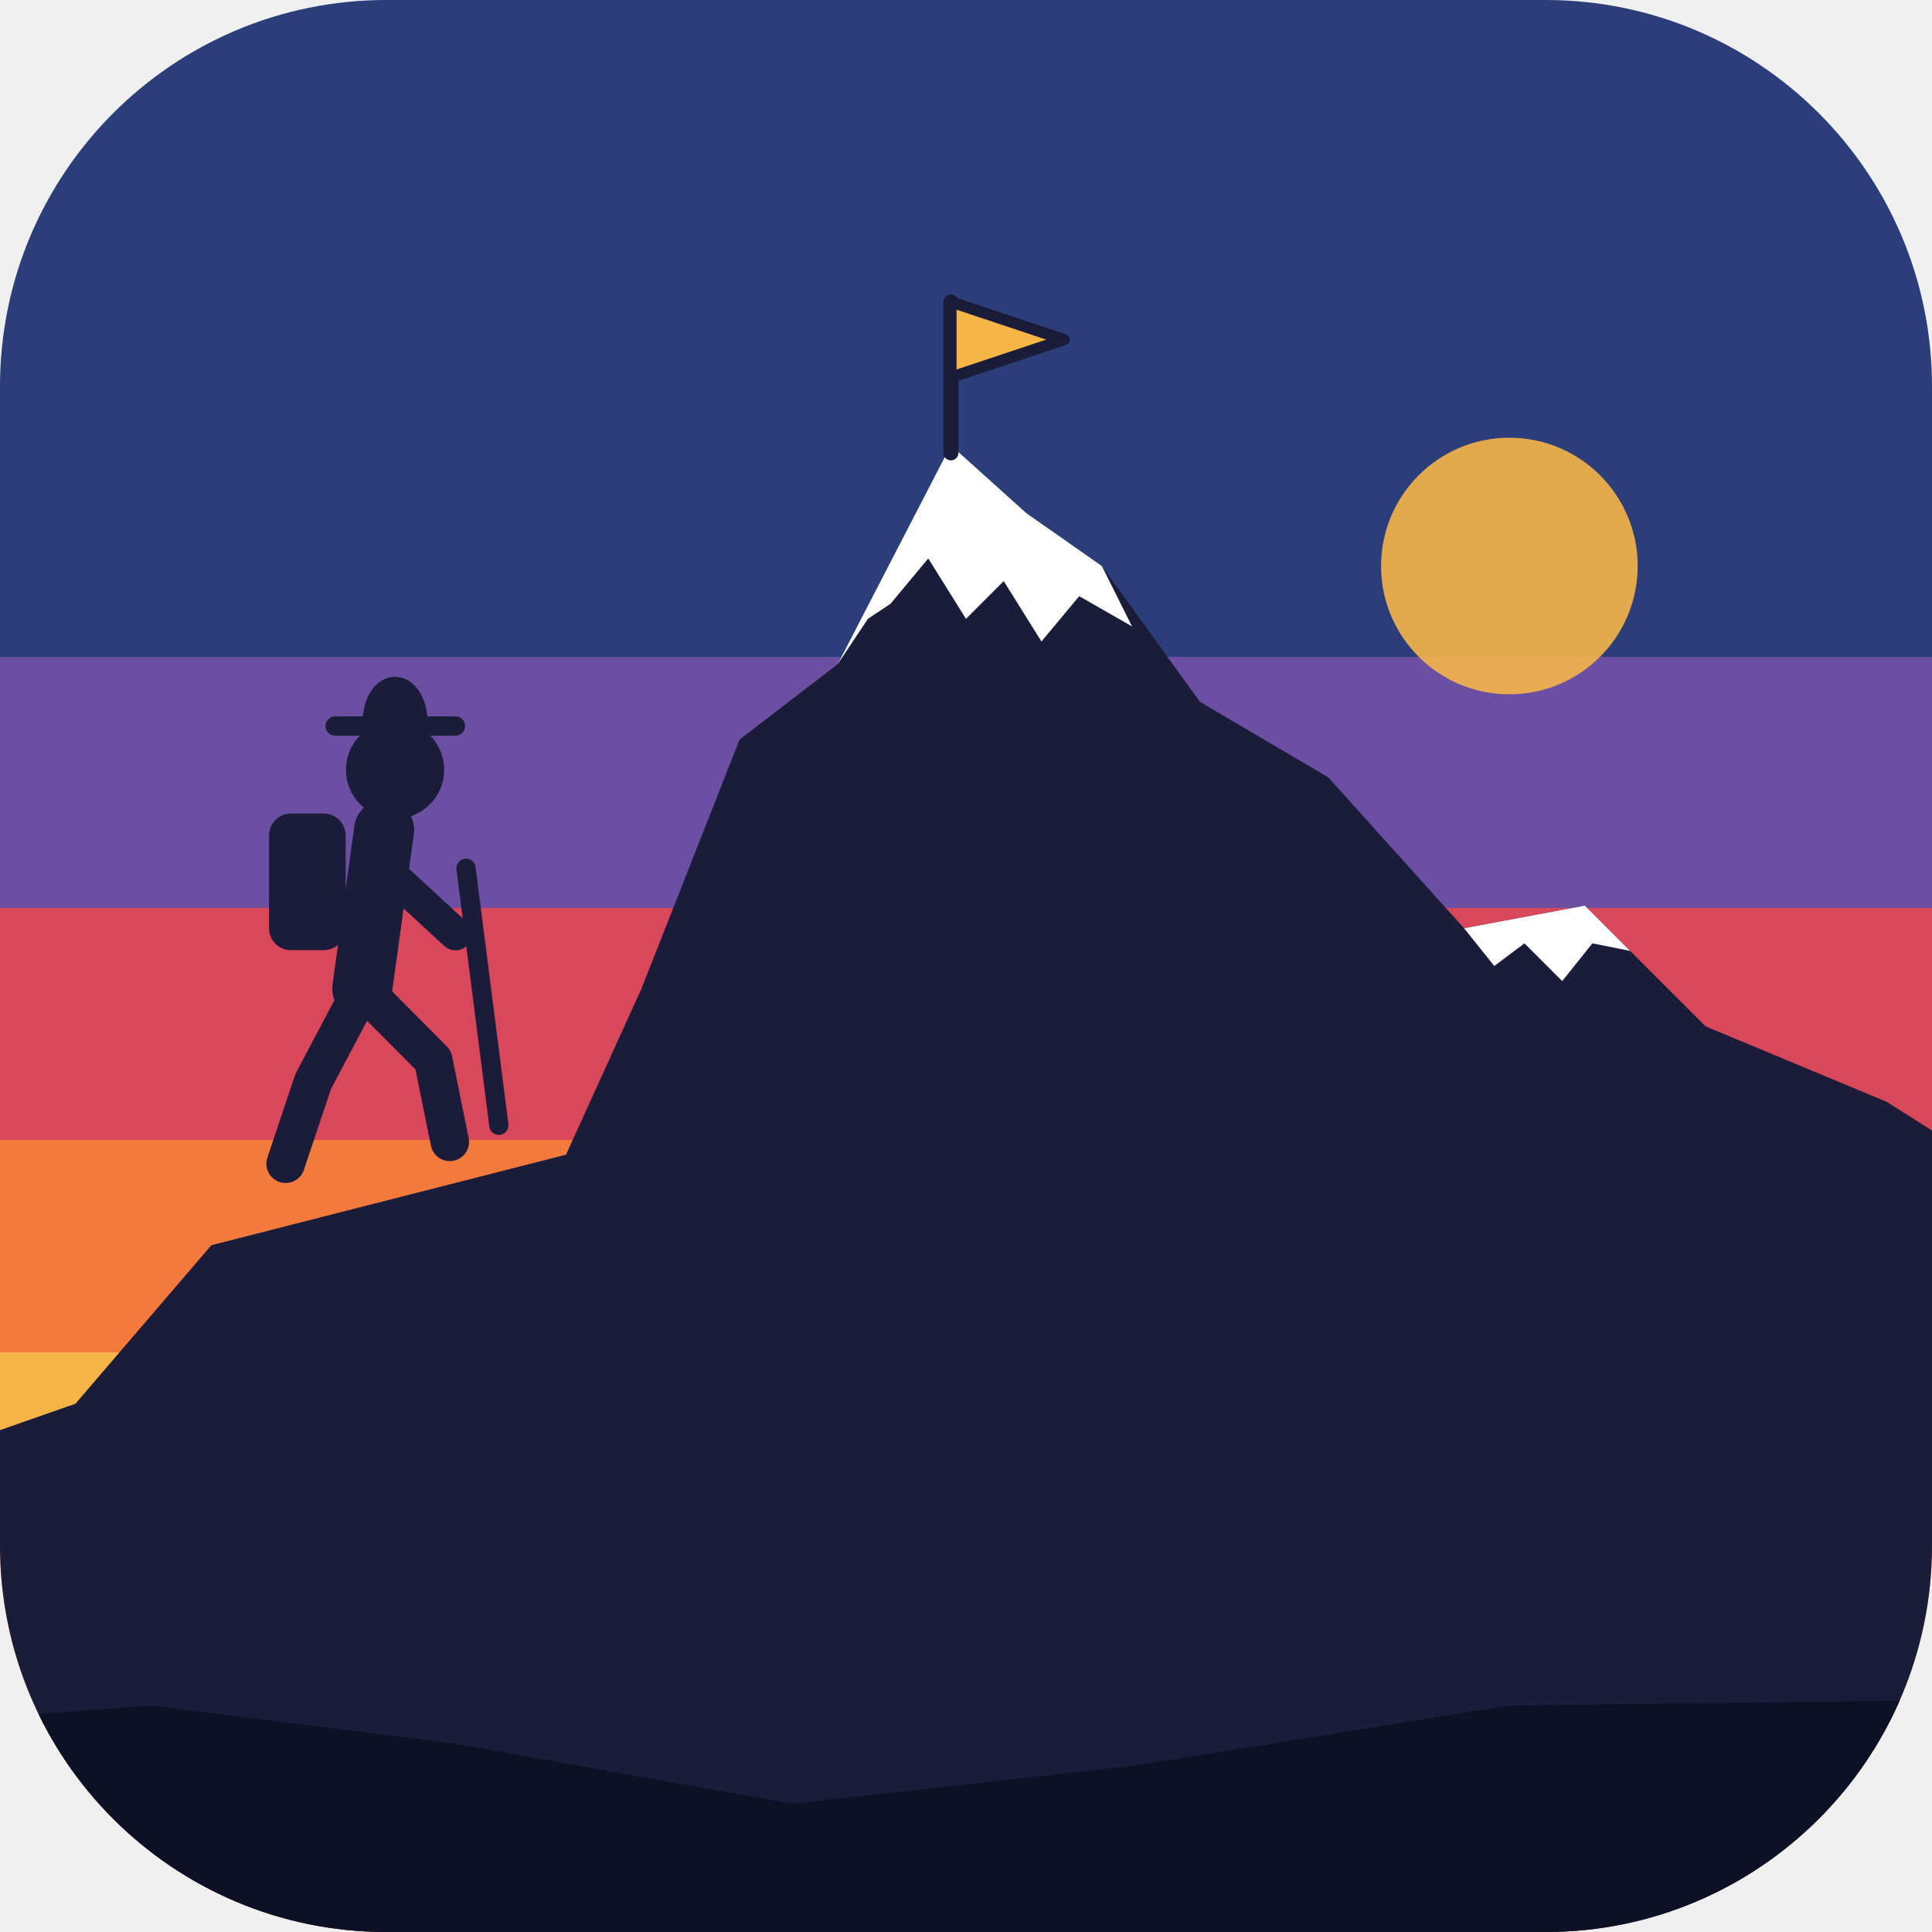
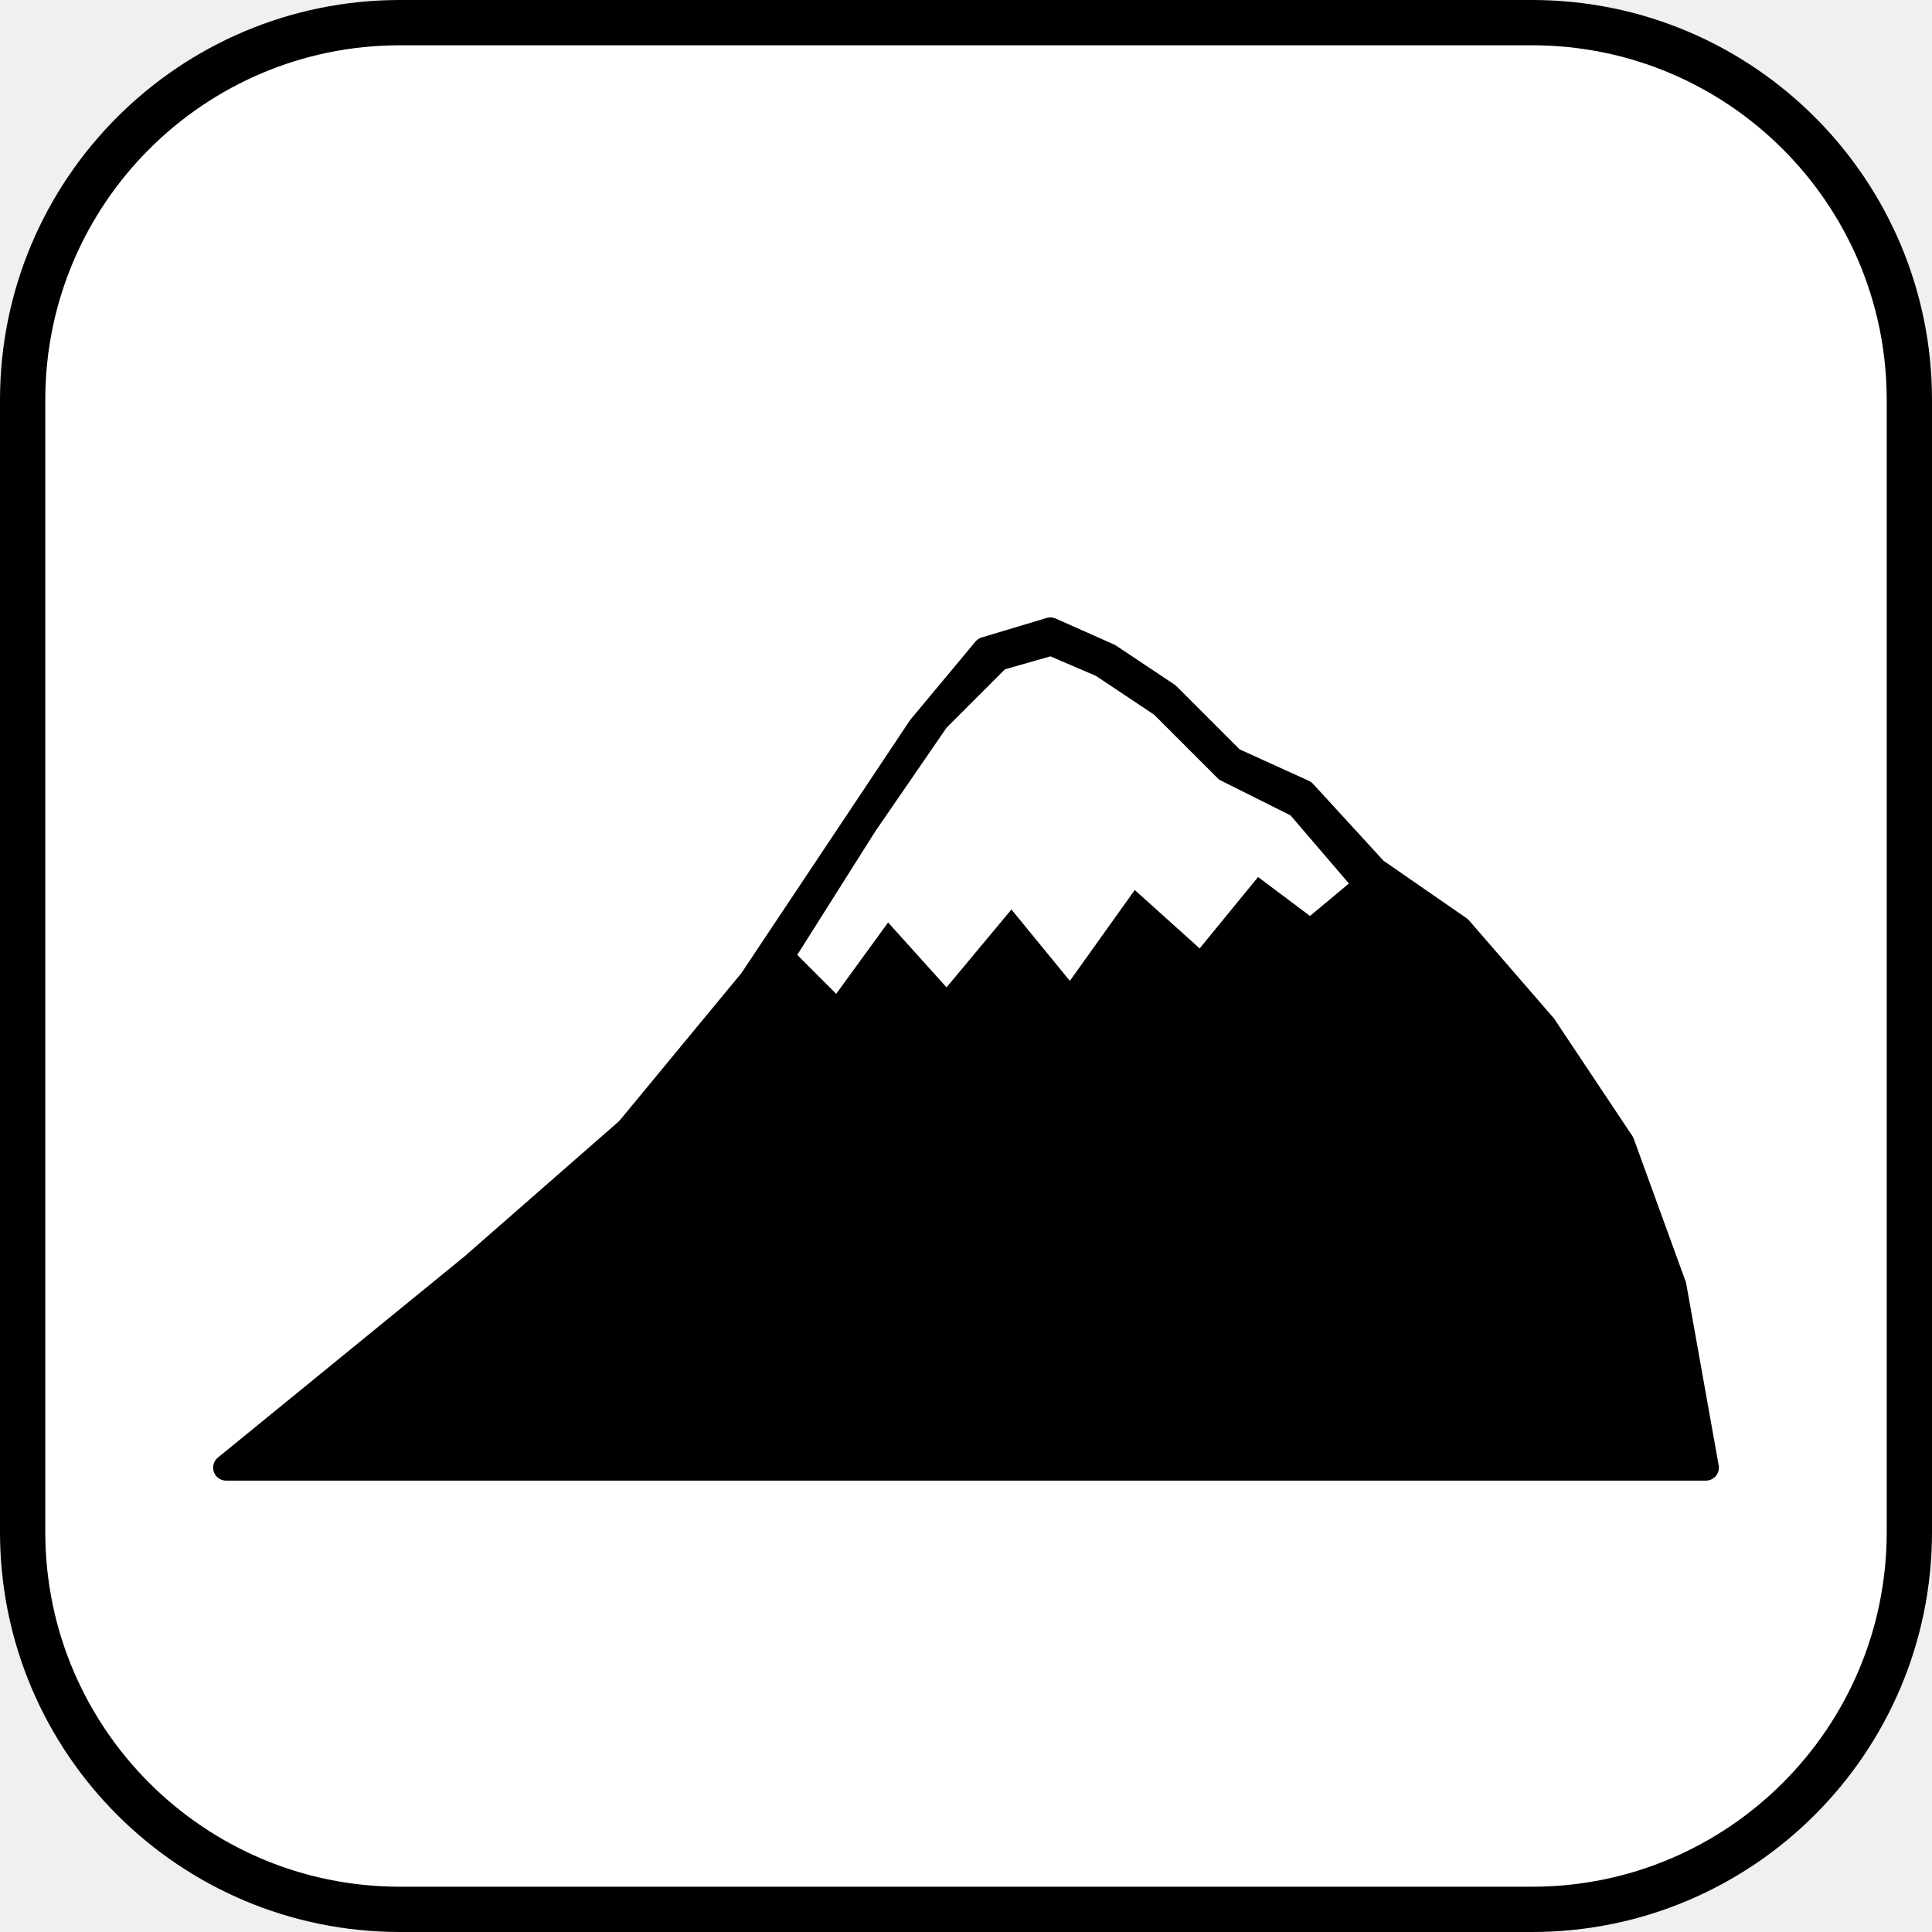
<svg xmlns="http://www.w3.org/2000/svg" viewBox="0 0 512 512" role="img" aria-label="Rakaposhica Dashboard">
-   <defs>
-     <clipPath id="c">
-       <rect width="512" height="512" rx="102.4" />
-     </clipPath>
-   </defs>
-   <g clip-path="url(#c)">
-     <rect x="0" y="0" width="512" height="175.1" fill="#2C3E7A" />
-     <rect x="0" y="174.1" width="512" height="67.6" fill="#6A4FA3" />
-     <rect x="0" y="240.6" width="512" height="62.4" fill="#D9475A" />
-     <rect x="0" y="302.1" width="512" height="57.3" fill="#F27A3D" />
-     <rect x="0" y="358.4" width="512" height="154.6" fill="#F7B548" />
-     <circle cx="400.0" cy="150.0" r="34.0" fill="#F7B548" opacity=".9" />
-     <polygon points="-200.0,512.0 -200.0,430.0 -60.0,400.0 20.0,372.0 56.0,330.0 150.0,306.0 170.0,262.0 196.0,196.0 222.0,176.0 252.0,118.0 272.0,136.0 292.0,150.0 318.0,186.0 352.0,206.0 388.0,246.0 420.0,240.0 452.0,272.0 500.0,292.0 560.0,330.0 712.0,360.0 712.0,512.0" fill="#1A1C3A" />
-     <polygon points="252.0,118.0 272.0,136.0 292.0,150.0 300.0,166.0 286.0,158.0 276.0,170.0 266.0,154.0 256.0,164.0 246.0,148.0 236.0,160.0 230.0,164.0 222.0,176.0" fill="#fff" />
-     <polygon points="388.0,246.0 420.0,240.0 432.0,252.0 422.0,250.0 414.0,260.0 404.0,250.0 396.0,256.0" fill="#fff" />
-     <polygon points="-200.0,512.0 -200.0,470.0 40.0,452.0 120.0,462.0 210.0,478.0 300.0,468.0 400.0,452.0 712.0,448.0 712.0,512.0" fill="#0E1026" />
-     <path d="M252.0 120.0 V80.0" stroke="#1A1C3A" stroke-width="4.0" stroke-linecap="round" />
-     <path d="M252.0 80.0 L282.0 90.0 L252.0 100.0 Z" fill="#F7B548" stroke="#1A1C3A" stroke-width="3.0" stroke-linejoin="round" />
-     <g fill="#1A1C3A" stroke="#1A1C3A" stroke-linecap="round" stroke-linejoin="round">
-       <circle cx="104.7" cy="204.0" r="13.0" stroke="none" />
-       <path d="M88.8 192.4 L120.7 192.4" fill="none" stroke-width="5.1" />
-       <path d="M96.0 192.4 C96.0 175.0 113.4 175.0 113.4 192.4 Z" stroke="none" />
-       <rect x="71.3" y="215.6" width="20.3" height="36.2" rx="5.8" stroke="none" />
-       <path d="M101.8 219.9 L96.0 262.0" fill="none" stroke-width="15.9" />
-       <path d="M96.0 262.0 L114.8 280.9 L119.2 302.6" fill="none" stroke-width="10.2" />
-       <path d="M96.0 262.0 L83.0 286.6 L75.7 308.4" fill="none" stroke-width="10.2" />
-       <path d="M101.8 230.1 L120.7 247.5" fill="none" stroke-width="8.7" />
-       <path d="M123.5 230.1 L132.2 298.2" fill="none" stroke-width="5.1" />
-     </g>
+   <rect x="6" y="6" width="500" height="500" rx="100" fill="#ffffff" stroke="#000000" stroke-width="12" />
+   <g transform="translate(256 278) scale(.86) translate(-256 -275)">
+     <path d="M28,404 L104,342 L152,300 L190,254 L218,212 L242,176 L262,152 L282,146 L300,154 L318,166 L338,186 L360,196 L382,220 L408,238 L434,268 L458,304 L474,348 L484,404 Z" fill="#000000" stroke="#000000" stroke-width="8" stroke-linejoin="round" />
+     <path d="M204,246 L228,208 L250,176 L268,158 L282,154 L296,160 L314,172 L334,192 L356,203 L374,224 L362,234 L346,222 L328,244 L308,226 L288,254 L270,232 L250,256 L232,236 L216,258 Z" fill="#ffffff" stroke-linejoin="round" />
  </g>
</svg>
